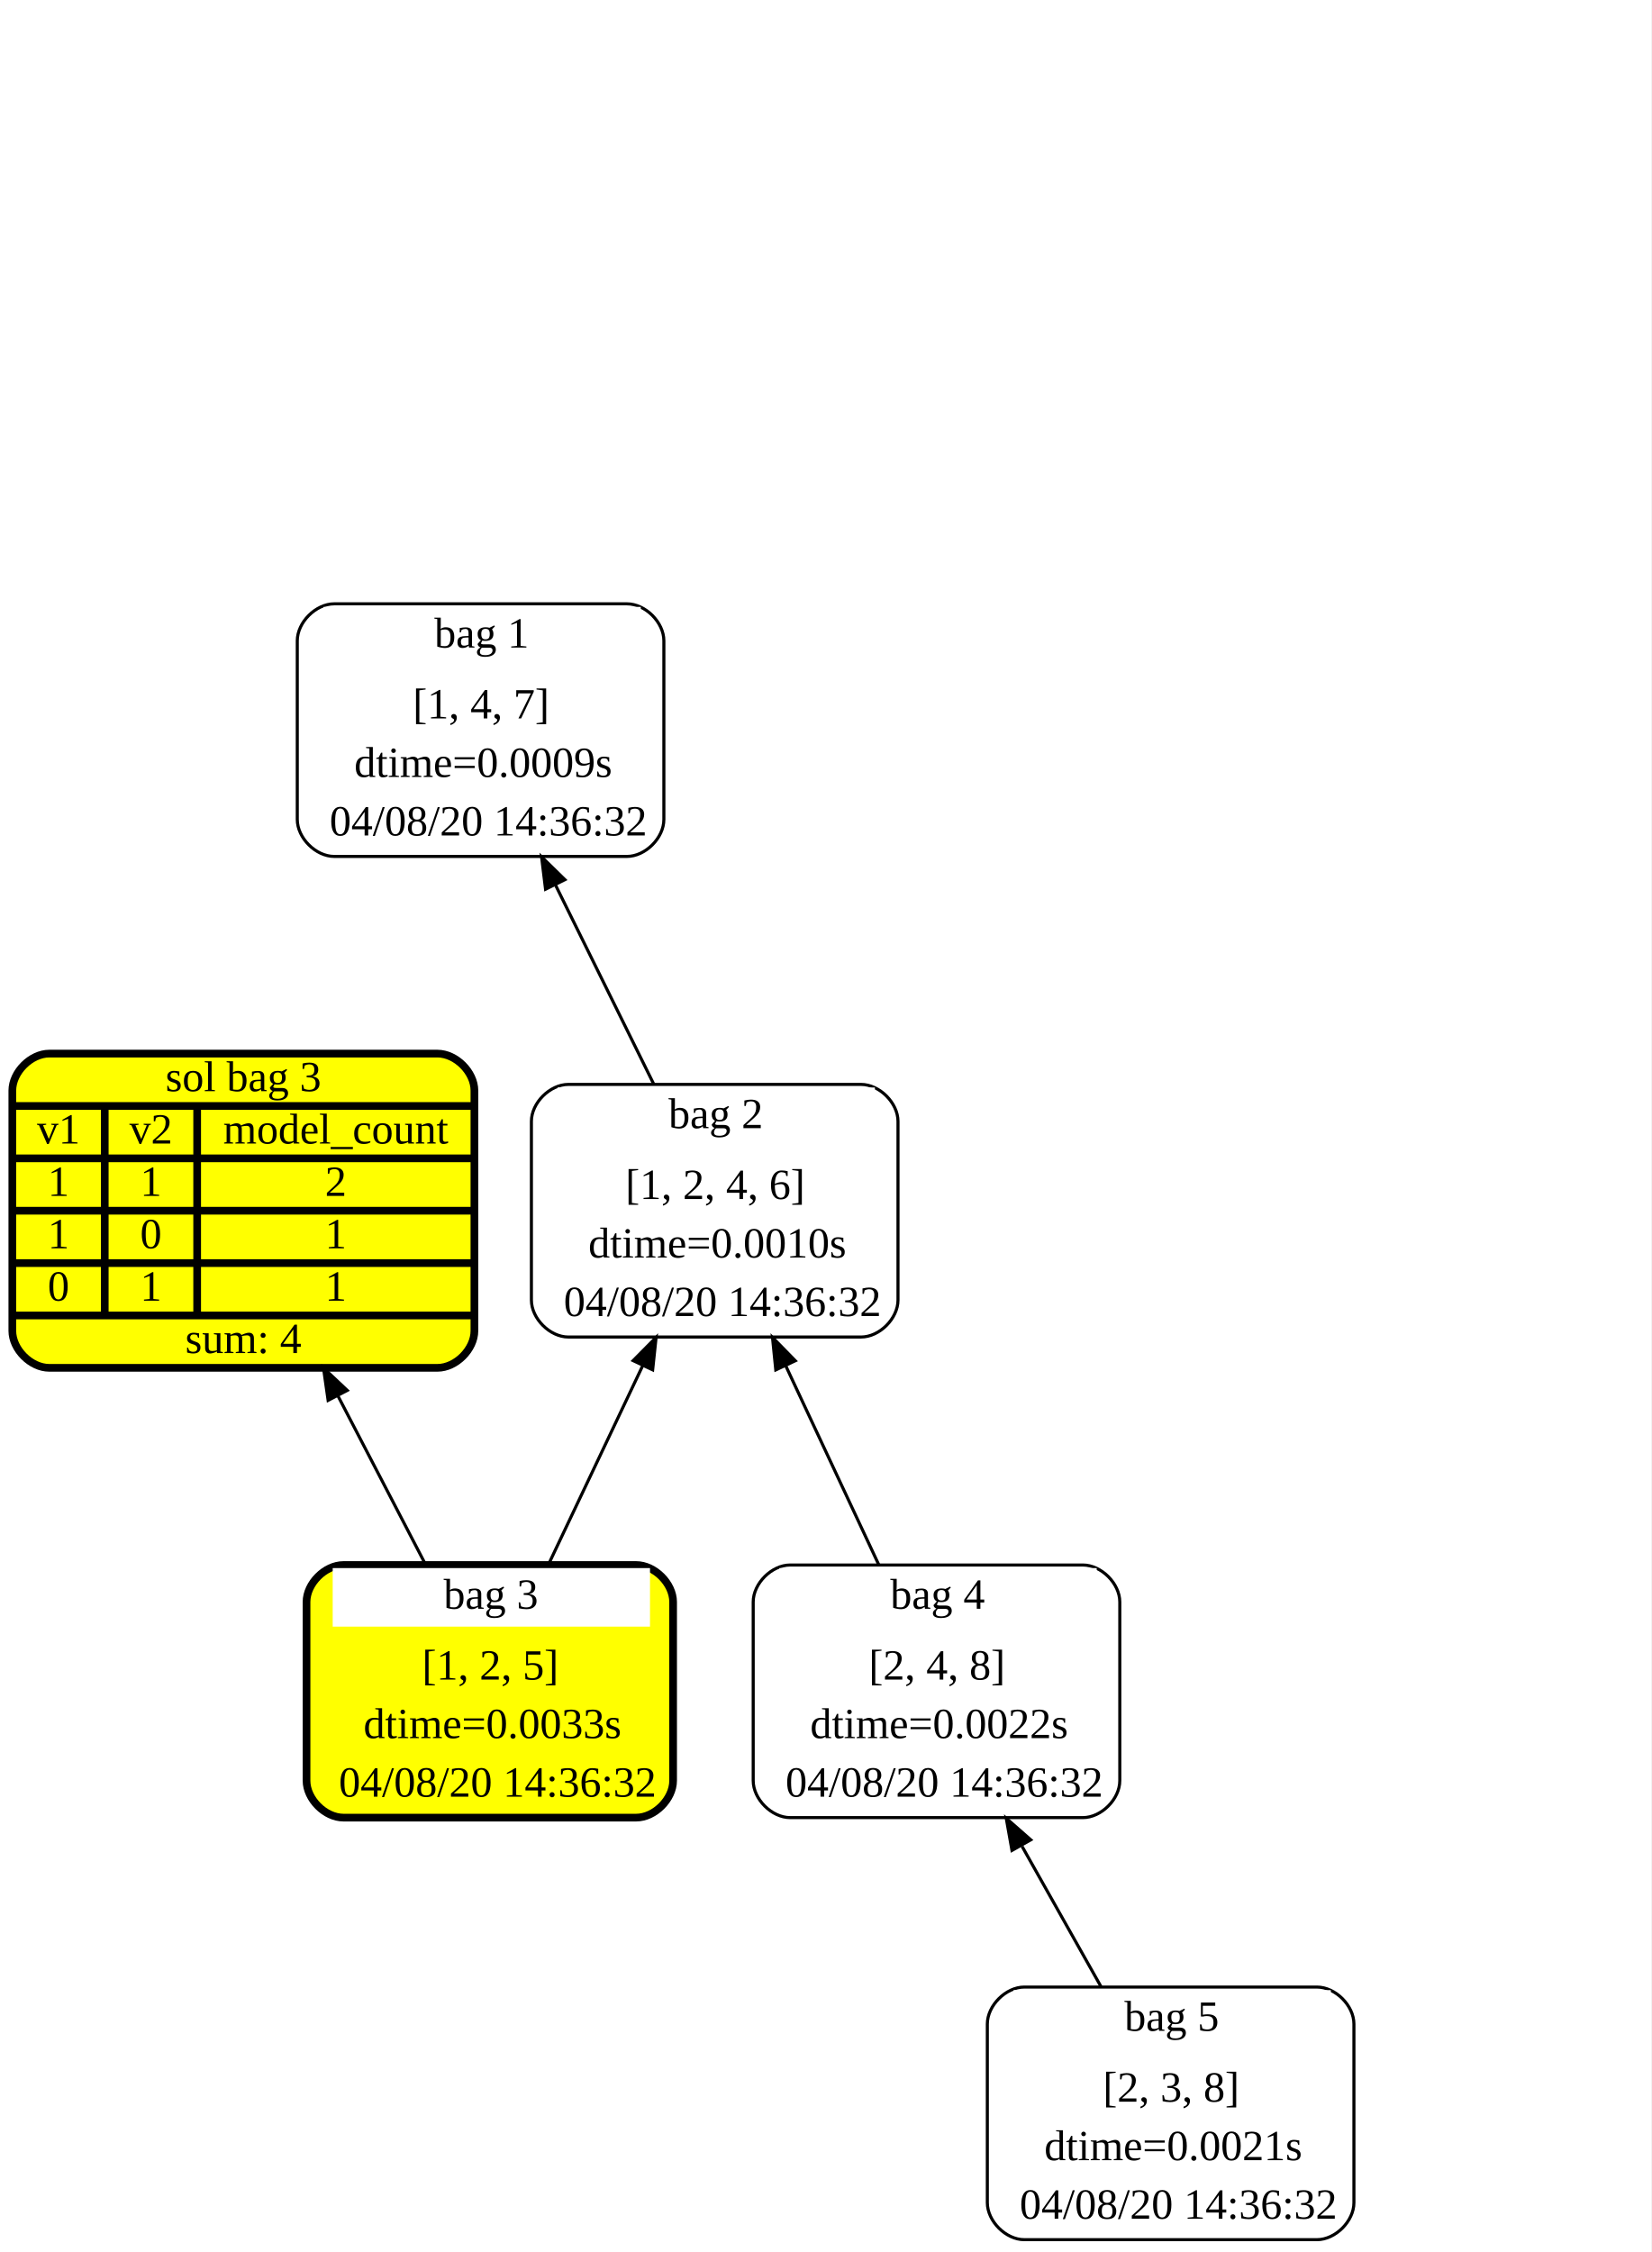
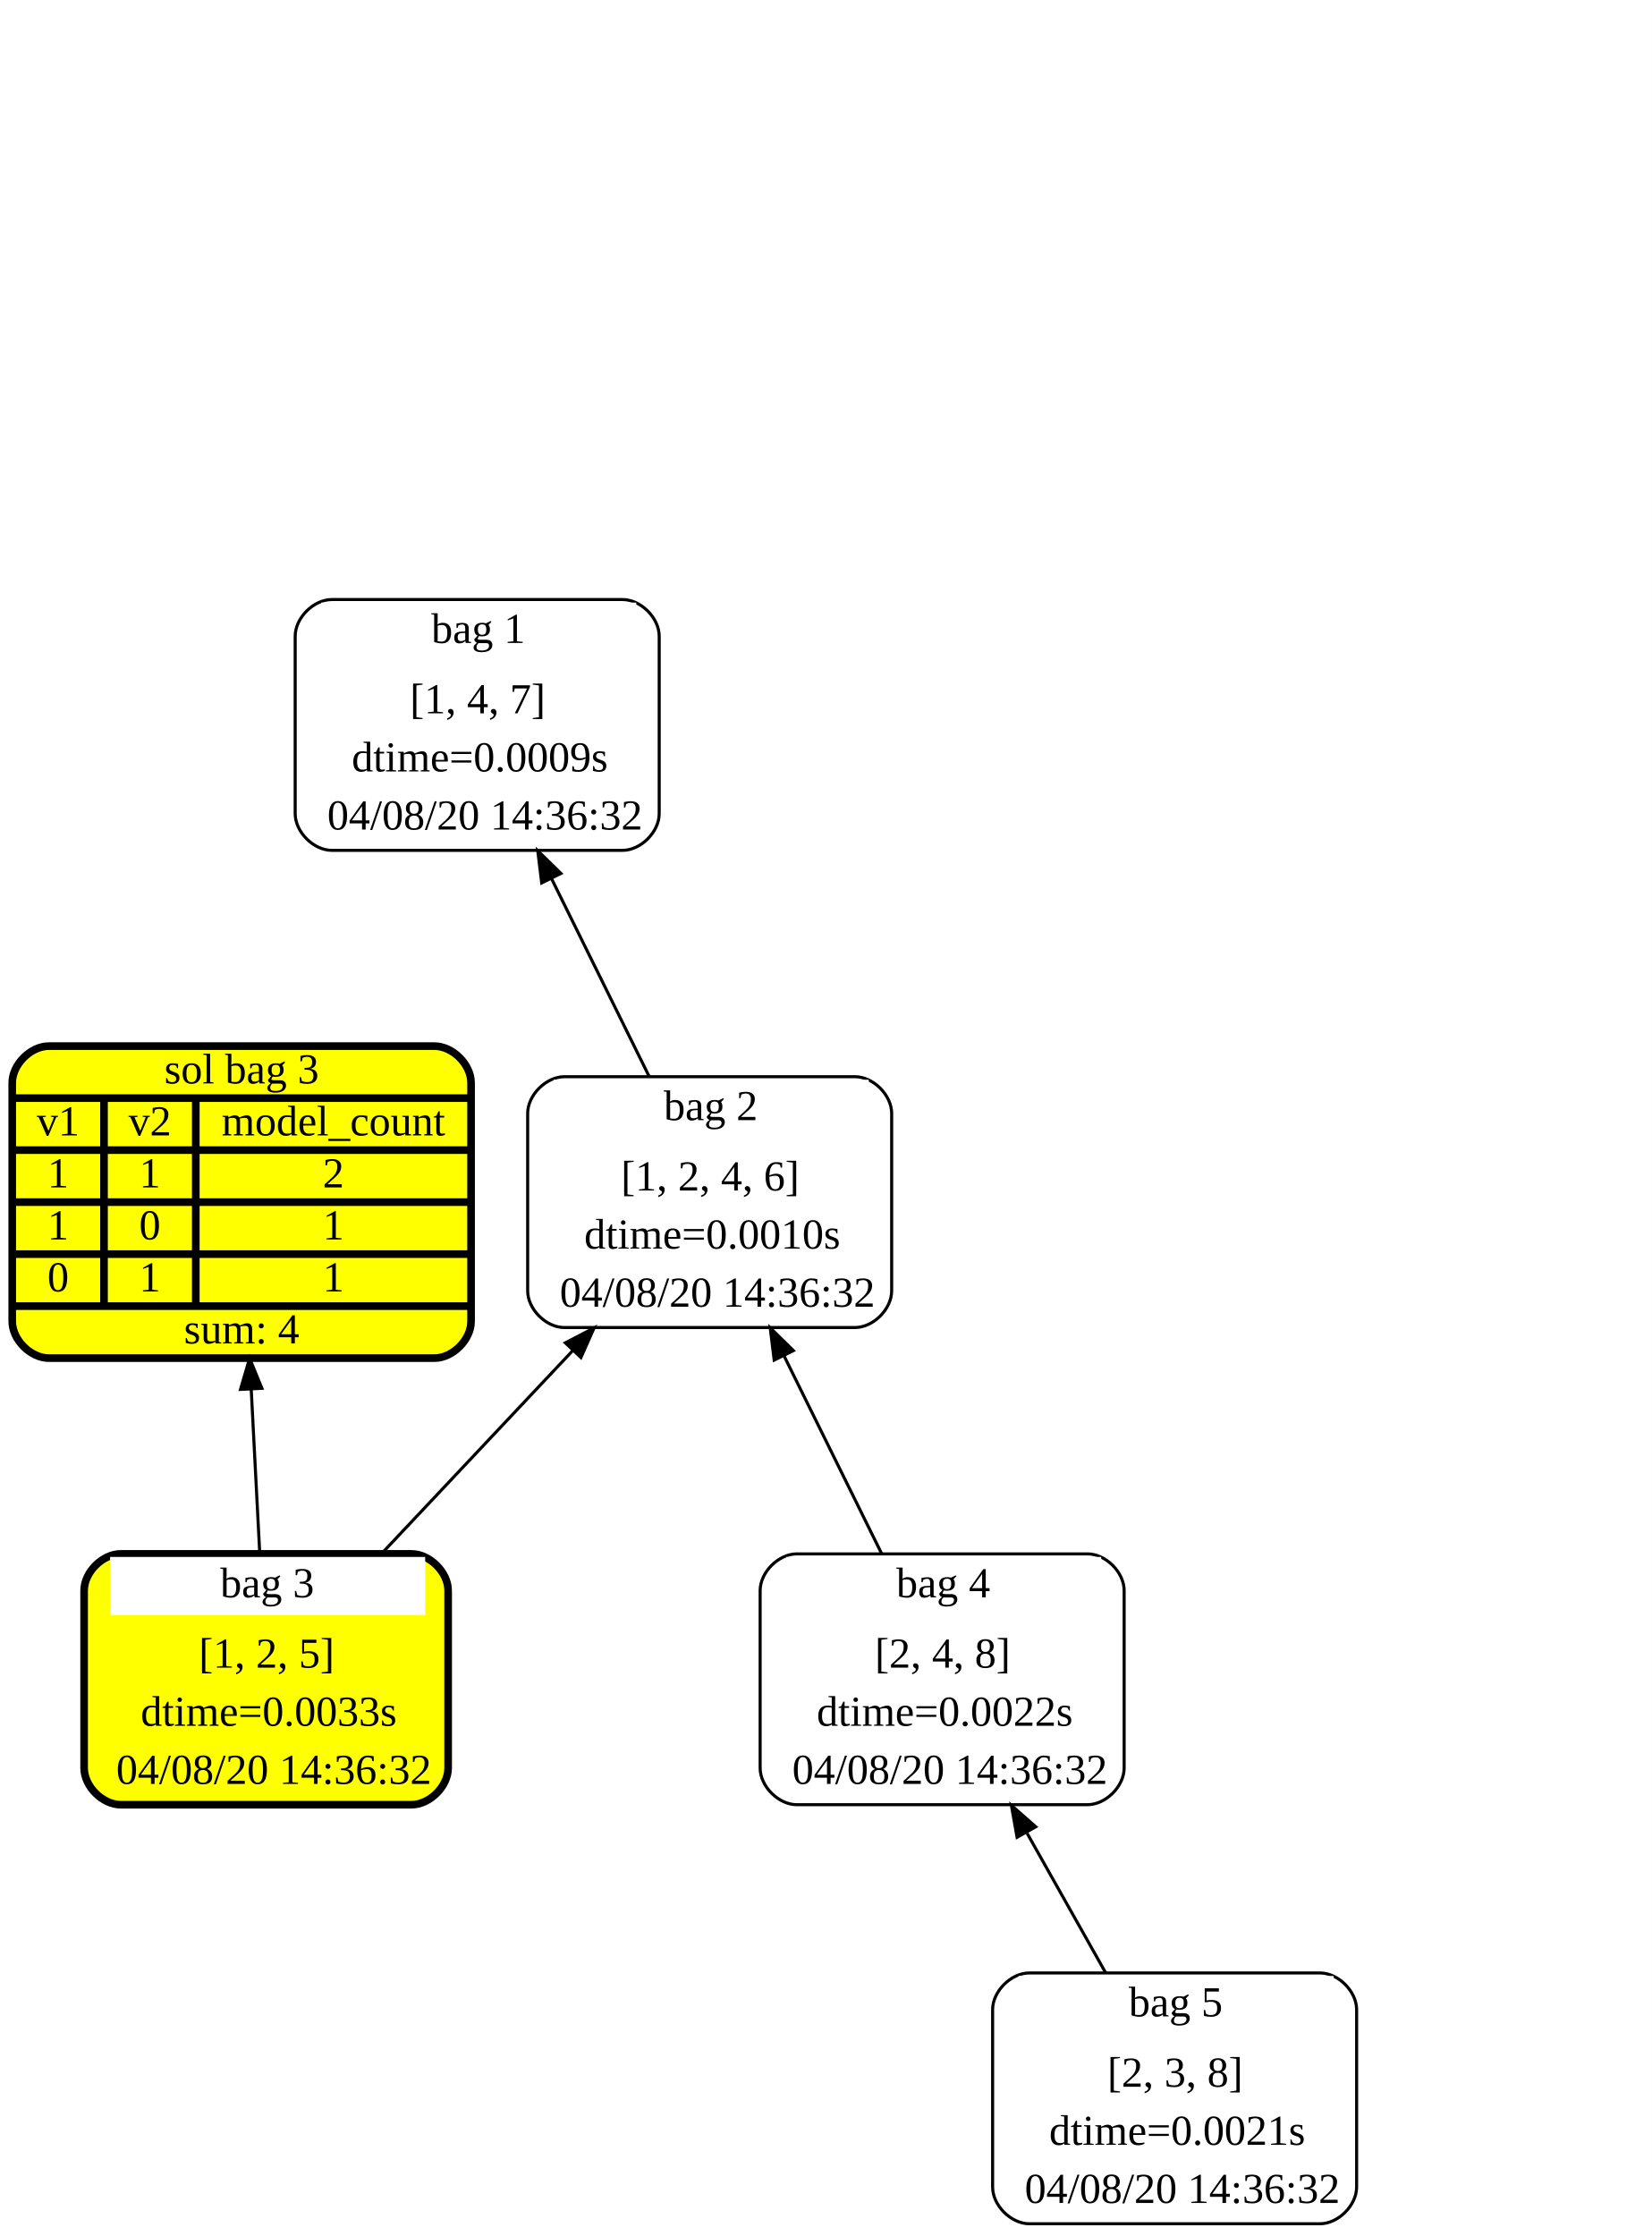
- <svg xmlns="http://www.w3.org/2000/svg" width="536pt" height="731pt" viewBox="0.00 0.00 536.00 731.00">
+ <svg xmlns="http://www.w3.org/2000/svg" width="540pt" height="731pt" viewBox="0.00 0.00 540.00 731.00">
  <g id="graph0" class="graph" transform="scale(1 1) rotate(0) translate(4 727)">
-     <polygon fill="white" stroke="transparent" points="-4,4 -4,-727 532,-727 532,4 -4,4" />
+     <polygon fill="white" stroke="none" points="-4,4 -4,-727 536,-727 536,4 -4,4" />
    <g id="node1" class="node">
      <path fill="white" stroke="black" d="M199.5,-531C199.5,-531 104.5,-531 104.5,-531 98.5,-531 92.5,-525 92.5,-519 92.5,-519 92.5,-461 92.5,-461 92.5,-455 98.5,-449 104.5,-449 104.5,-449 199.5,-449 199.5,-449 205.5,-449 211.5,-455 211.5,-461 211.5,-461 211.5,-519 211.5,-519 211.5,-525 205.5,-531 199.5,-531" />
-       <polygon fill="white" stroke="transparent" points="101,-511 101,-530 204,-530 204,-511 101,-511" />
+       <polygon fill="white" stroke="none" points="101,-511 101,-530 204,-530 204,-511 101,-511" />
      <text text-anchor="start" x="137" y="-516.8" font-family="Times New Roman,serif" font-size="14.00">bag 1</text>
      <text text-anchor="start" x="130" y="-493.8" font-family="Times New Roman,serif" font-size="14.00">[1, 4, 7]</text>
      <text text-anchor="start" x="111" y="-474.8" font-family="Times New Roman,serif" font-size="14.00">dtime=0.0009s</text>
      <text text-anchor="start" x="103" y="-455.8" font-family="Times New Roman,serif" font-size="14.00">04/08/20 14:36:32</text>
    </g>
    <g id="node2" class="node">
      <path fill="white" stroke="black" d="M275.5,-375C275.5,-375 180.5,-375 180.5,-375 174.5,-375 168.5,-369 168.5,-363 168.5,-363 168.5,-305 168.5,-305 168.5,-299 174.5,-293 180.5,-293 180.5,-293 275.5,-293 275.5,-293 281.5,-293 287.5,-299 287.5,-305 287.5,-305 287.5,-363 287.5,-363 287.5,-369 281.5,-375 275.5,-375" />
-       <polygon fill="white" stroke="transparent" points="177,-355 177,-374 280,-374 280,-355 177,-355" />
+       <polygon fill="white" stroke="none" points="177,-355 177,-374 280,-374 280,-355 177,-355" />
      <text text-anchor="start" x="213" y="-360.8" font-family="Times New Roman,serif" font-size="14.00">bag 2</text>
      <text text-anchor="start" x="199" y="-337.8" font-family="Times New Roman,serif" font-size="14.00">[1, 2, 4, 6]</text>
      <text text-anchor="start" x="187" y="-318.8" font-family="Times New Roman,serif" font-size="14.00">dtime=0.0010s</text>
      <text text-anchor="start" x="179" y="-299.8" font-family="Times New Roman,serif" font-size="14.00">04/08/20 14:36:32</text>
    </g>
    <g id="edge1" class="edge">
-       <path fill="none" stroke="black" d="M208.23,-375.06C198.46,-394.86 186.58,-418.92 176.27,-439.83" />
-       <polygon fill="black" stroke="black" points="173.09,-438.36 171.8,-448.87 179.37,-441.46 173.09,-438.36" />
+       <path fill="none" stroke="black" d="M208.23,-375.06C198.461,-394.856 186.584,-418.921 176.268,-439.825" />
+       <polygon fill="black" stroke="black" points="173.09,-438.357 171.803,-448.874 179.367,-441.455 173.09,-438.357" />
    </g>
    <g id="node3" class="node">
-       <path fill="yellow" stroke="black" stroke-width="2.5" d="M202.5,-219C202.5,-219 107.5,-219 107.5,-219 101.5,-219 95.5,-213 95.5,-207 95.5,-207 95.5,-149 95.5,-149 95.5,-143 101.5,-137 107.5,-137 107.5,-137 202.5,-137 202.5,-137 208.5,-137 214.5,-143 214.5,-149 214.5,-149 214.5,-207 214.5,-207 214.5,-213 208.5,-219 202.5,-219" />
-       <polygon fill="white" stroke="transparent" points="104,-199 104,-218 207,-218 207,-199 104,-199" />
-       <text text-anchor="start" x="140" y="-204.8" font-family="Times New Roman,serif" font-size="14.00">bag 3</text>
-       <text text-anchor="start" x="133" y="-181.8" font-family="Times New Roman,serif" font-size="14.00">[1, 2, 5]</text>
-       <text text-anchor="start" x="114" y="-162.8" font-family="Times New Roman,serif" font-size="14.00">dtime=0.0033s</text>
-       <text text-anchor="start" x="106" y="-143.8" font-family="Times New Roman,serif" font-size="14.00">04/08/20 14:36:32</text>
+       <path fill="yellow" stroke="black" stroke-width="2.5" d="M130.5,-219C130.5,-219 35.5,-219 35.5,-219 29.5,-219 23.5,-213 23.5,-207 23.5,-207 23.5,-149 23.5,-149 23.5,-143 29.5,-137 35.5,-137 35.5,-137 130.5,-137 130.5,-137 136.5,-137 142.5,-143 142.5,-149 142.5,-149 142.5,-207 142.5,-207 142.5,-213 136.5,-219 130.5,-219" />
+       <polygon fill="white" stroke="none" points="32,-199 32,-218 135,-218 135,-199 32,-199" />
+       <text text-anchor="start" x="68" y="-204.8" font-family="Times New Roman,serif" font-size="14.00">bag 3</text>
+       <text text-anchor="start" x="61" y="-181.8" font-family="Times New Roman,serif" font-size="14.00">[1, 2, 5]</text>
+       <text text-anchor="start" x="42" y="-162.8" font-family="Times New Roman,serif" font-size="14.00">dtime=0.0033s</text>
+       <text text-anchor="start" x="34" y="-143.8" font-family="Times New Roman,serif" font-size="14.00">04/08/20 14:36:32</text>
    </g>
    <g id="edge2" class="edge">
-       <path fill="none" stroke="black" d="M173.99,-219.06C183.37,-238.86 194.78,-262.92 204.69,-283.83" />
-       <polygon fill="black" stroke="black" points="201.53,-285.34 208.98,-292.87 207.86,-282.34 201.53,-285.34" />
+       <path fill="none" stroke="black" d="M120.719,-219.06C139.859,-239.388 163.239,-264.219 183.281,-285.505" />
+       <polygon fill="black" stroke="black" points="180.815,-287.992 190.219,-292.874 185.912,-283.194 180.815,-287.992" />
    </g>
    <g id="node6" class="node">
      <path fill="yellow" stroke="black" stroke-width="2.5" d="M12,-283C12,-283 138,-283 138,-283 144,-283 150,-289 150,-295 150,-295 150,-373 150,-373 150,-379 144,-385 138,-385 138,-385 12,-385 12,-385 6,-385 0,-379 0,-373 0,-373 0,-295 0,-295 0,-289 6,-283 12,-283" />
      <text text-anchor="middle" x="75" y="-372.8" font-family="Times New Roman,serif" font-size="14.00">sol bag 3</text>
      <polyline fill="none" stroke="black" stroke-width="2.5" points="0,-368 150,-368 " />
      <text text-anchor="middle" x="15" y="-355.8" font-family="Times New Roman,serif" font-size="14.00">v1</text>
      <polyline fill="none" stroke="black" stroke-width="2.5" points="0,-351 30,-351 " />
      <text text-anchor="middle" x="15" y="-338.8" font-family="Times New Roman,serif" font-size="14.00">1</text>
      <polyline fill="none" stroke="black" stroke-width="2.5" points="0,-334 30,-334 " />
      <text text-anchor="middle" x="15" y="-321.8" font-family="Times New Roman,serif" font-size="14.00">1</text>
      <polyline fill="none" stroke="black" stroke-width="2.5" points="0,-317 30,-317 " />
      <text text-anchor="middle" x="15" y="-304.8" font-family="Times New Roman,serif" font-size="14.00">0</text>
      <polyline fill="none" stroke="black" stroke-width="2.5" points="30,-300 30,-368 " />
      <text text-anchor="middle" x="45" y="-355.8" font-family="Times New Roman,serif" font-size="14.00">v2</text>
      <polyline fill="none" stroke="black" stroke-width="2.5" points="30,-351 60,-351 " />
      <text text-anchor="middle" x="45" y="-338.8" font-family="Times New Roman,serif" font-size="14.00">1</text>
      <polyline fill="none" stroke="black" stroke-width="2.5" points="30,-334 60,-334 " />
      <text text-anchor="middle" x="45" y="-321.8" font-family="Times New Roman,serif" font-size="14.00">0</text>
      <polyline fill="none" stroke="black" stroke-width="2.5" points="30,-317 60,-317 " />
      <text text-anchor="middle" x="45" y="-304.8" font-family="Times New Roman,serif" font-size="14.00">1</text>
      <polyline fill="none" stroke="black" stroke-width="2.5" points="60,-300 60,-368 " />
      <text text-anchor="middle" x="105" y="-355.8" font-family="Times New Roman,serif" font-size="14.00">model_count</text>
      <polyline fill="none" stroke="black" stroke-width="2.5" points="60,-351 150,-351 " />
      <text text-anchor="middle" x="105" y="-338.8" font-family="Times New Roman,serif" font-size="14.00">2</text>
      <polyline fill="none" stroke="black" stroke-width="2.5" points="60,-334 150,-334 " />
      <text text-anchor="middle" x="105" y="-321.8" font-family="Times New Roman,serif" font-size="14.00">1</text>
      <polyline fill="none" stroke="black" stroke-width="2.5" points="60,-317 150,-317 " />
      <text text-anchor="middle" x="105" y="-304.8" font-family="Times New Roman,serif" font-size="14.00">1</text>
      <polyline fill="none" stroke="black" stroke-width="2.5" points="0,-300 150,-300 " />
      <text text-anchor="middle" x="75" y="-287.8" font-family="Times New Roman,serif" font-size="14.00">sum: 4</text>
    </g>
    <g id="edge5" class="edge">
-       <path fill="none" stroke="black" d="M134.19,-219.06C125.48,-235.83 115.17,-255.67 105.62,-274.05" />
-       <polygon fill="black" stroke="black" points="102.51,-272.45 101.01,-282.94 108.72,-275.68 102.51,-272.45" />
+       <path fill="none" stroke="black" d="M80.919,-219.06C80.067,-235.451 79.064,-254.77 78.127,-272.797" />
+       <polygon fill="black" stroke="black" points="74.624,-272.772 77.6,-282.94 81.615,-273.135 74.624,-272.772" />
    </g>
    <g id="node4" class="node">
-       <path fill="white" stroke="black" d="M347.5,-219C347.5,-219 252.5,-219 252.5,-219 246.5,-219 240.5,-213 240.5,-207 240.5,-207 240.5,-149 240.5,-149 240.5,-143 246.5,-137 252.5,-137 252.5,-137 347.5,-137 347.5,-137 353.5,-137 359.5,-143 359.5,-149 359.5,-149 359.5,-207 359.5,-207 359.5,-213 353.5,-219 347.5,-219" />
-       <polygon fill="white" stroke="transparent" points="249,-199 249,-218 352,-218 352,-199 249,-199" />
-       <text text-anchor="start" x="285" y="-204.8" font-family="Times New Roman,serif" font-size="14.00">bag 4</text>
-       <text text-anchor="start" x="278" y="-181.8" font-family="Times New Roman,serif" font-size="14.00">[2, 4, 8]</text>
-       <text text-anchor="start" x="259" y="-162.8" font-family="Times New Roman,serif" font-size="14.00">dtime=0.0022s</text>
-       <text text-anchor="start" x="251" y="-143.8" font-family="Times New Roman,serif" font-size="14.00">04/08/20 14:36:32</text>
+       <path fill="white" stroke="black" d="M351.5,-219C351.5,-219 256.5,-219 256.5,-219 250.5,-219 244.5,-213 244.5,-207 244.5,-207 244.5,-149 244.5,-149 244.5,-143 250.5,-137 256.5,-137 256.5,-137 351.5,-137 351.5,-137 357.5,-137 363.5,-143 363.5,-149 363.5,-149 363.5,-207 363.5,-207 363.5,-213 357.5,-219 351.5,-219" />
+       <polygon fill="white" stroke="none" points="253,-199 253,-218 356,-218 356,-199 253,-199" />
+       <text text-anchor="start" x="289" y="-204.8" font-family="Times New Roman,serif" font-size="14.00">bag 4</text>
+       <text text-anchor="start" x="282" y="-181.8" font-family="Times New Roman,serif" font-size="14.00">[2, 4, 8]</text>
+       <text text-anchor="start" x="263" y="-162.8" font-family="Times New Roman,serif" font-size="14.00">dtime=0.0022s</text>
+       <text text-anchor="start" x="255" y="-143.8" font-family="Times New Roman,serif" font-size="14.00">04/08/20 14:36:32</text>
    </g>
    <g id="edge3" class="edge">
-       <path fill="none" stroke="black" d="M281.27,-219.06C272.06,-238.77 260.87,-262.71 251.12,-283.54" />
-       <polygon fill="black" stroke="black" points="247.83,-282.33 246.76,-292.87 254.17,-285.3 247.83,-282.33" />
+       <path fill="none" stroke="black" d="M284.23,-219.06C274.461,-238.856 262.584,-262.921 252.268,-283.825" />
+       <polygon fill="black" stroke="black" points="249.09,-282.357 247.803,-292.874 255.367,-285.455 249.09,-282.357" />
    </g>
    <g id="node5" class="node">
-       <path fill="white" stroke="black" d="M423.5,-82C423.5,-82 328.5,-82 328.5,-82 322.5,-82 316.5,-76 316.5,-70 316.5,-70 316.5,-12 316.5,-12 316.5,-6 322.5,0 328.5,0 328.5,0 423.5,0 423.5,0 429.5,0 435.5,-6 435.5,-12 435.5,-12 435.5,-70 435.5,-70 435.5,-76 429.5,-82 423.5,-82" />
-       <polygon fill="white" stroke="transparent" points="325,-62 325,-81 428,-81 428,-62 325,-62" />
-       <text text-anchor="start" x="361" y="-67.8" font-family="Times New Roman,serif" font-size="14.00">bag 5</text>
-       <text text-anchor="start" x="354" y="-44.8" font-family="Times New Roman,serif" font-size="14.00">[2, 3, 8]</text>
-       <text text-anchor="start" x="335" y="-25.8" font-family="Times New Roman,serif" font-size="14.00">dtime=0.0021s</text>
-       <text text-anchor="start" x="327" y="-6.8" font-family="Times New Roman,serif" font-size="14.00">04/08/20 14:36:32</text>
+       <path fill="white" stroke="black" d="M427.5,-82C427.5,-82 332.5,-82 332.5,-82 326.5,-82 320.5,-76 320.5,-70 320.5,-70 320.5,-12 320.5,-12 320.5,-6 326.5,-0 332.5,-0 332.5,-0 427.5,-0 427.5,-0 433.5,-0 439.5,-6 439.5,-12 439.5,-12 439.5,-70 439.5,-70 439.5,-76 433.5,-82 427.5,-82" />
+       <polygon fill="white" stroke="none" points="329,-62 329,-81 432,-81 432,-62 329,-62" />
+       <text text-anchor="start" x="365" y="-67.8" font-family="Times New Roman,serif" font-size="14.00">bag 5</text>
+       <text text-anchor="start" x="358" y="-44.8" font-family="Times New Roman,serif" font-size="14.00">[2, 3, 8]</text>
+       <text text-anchor="start" x="339" y="-25.8" font-family="Times New Roman,serif" font-size="14.00">dtime=0.0021s</text>
+       <text text-anchor="start" x="331" y="-6.8" font-family="Times New Roman,serif" font-size="14.00">04/08/20 14:36:32</text>
    </g>
    <g id="edge4" class="edge">
-       <path fill="none" stroke="black" d="M353.4,-82.14C345.36,-96.43 336.21,-112.69 327.78,-127.66" />
-       <polygon fill="black" stroke="black" points="324.5,-126.35 322.64,-136.78 330.6,-129.79 324.5,-126.35" />
+       <path fill="none" stroke="black" d="M357.403,-82.139C349.359,-96.428 340.206,-112.686 331.778,-127.657" />
+       <polygon fill="black" stroke="black" points="328.497,-126.352 326.641,-136.783 334.597,-129.786 328.497,-126.352" />
    </g>
  </g>
</svg>
